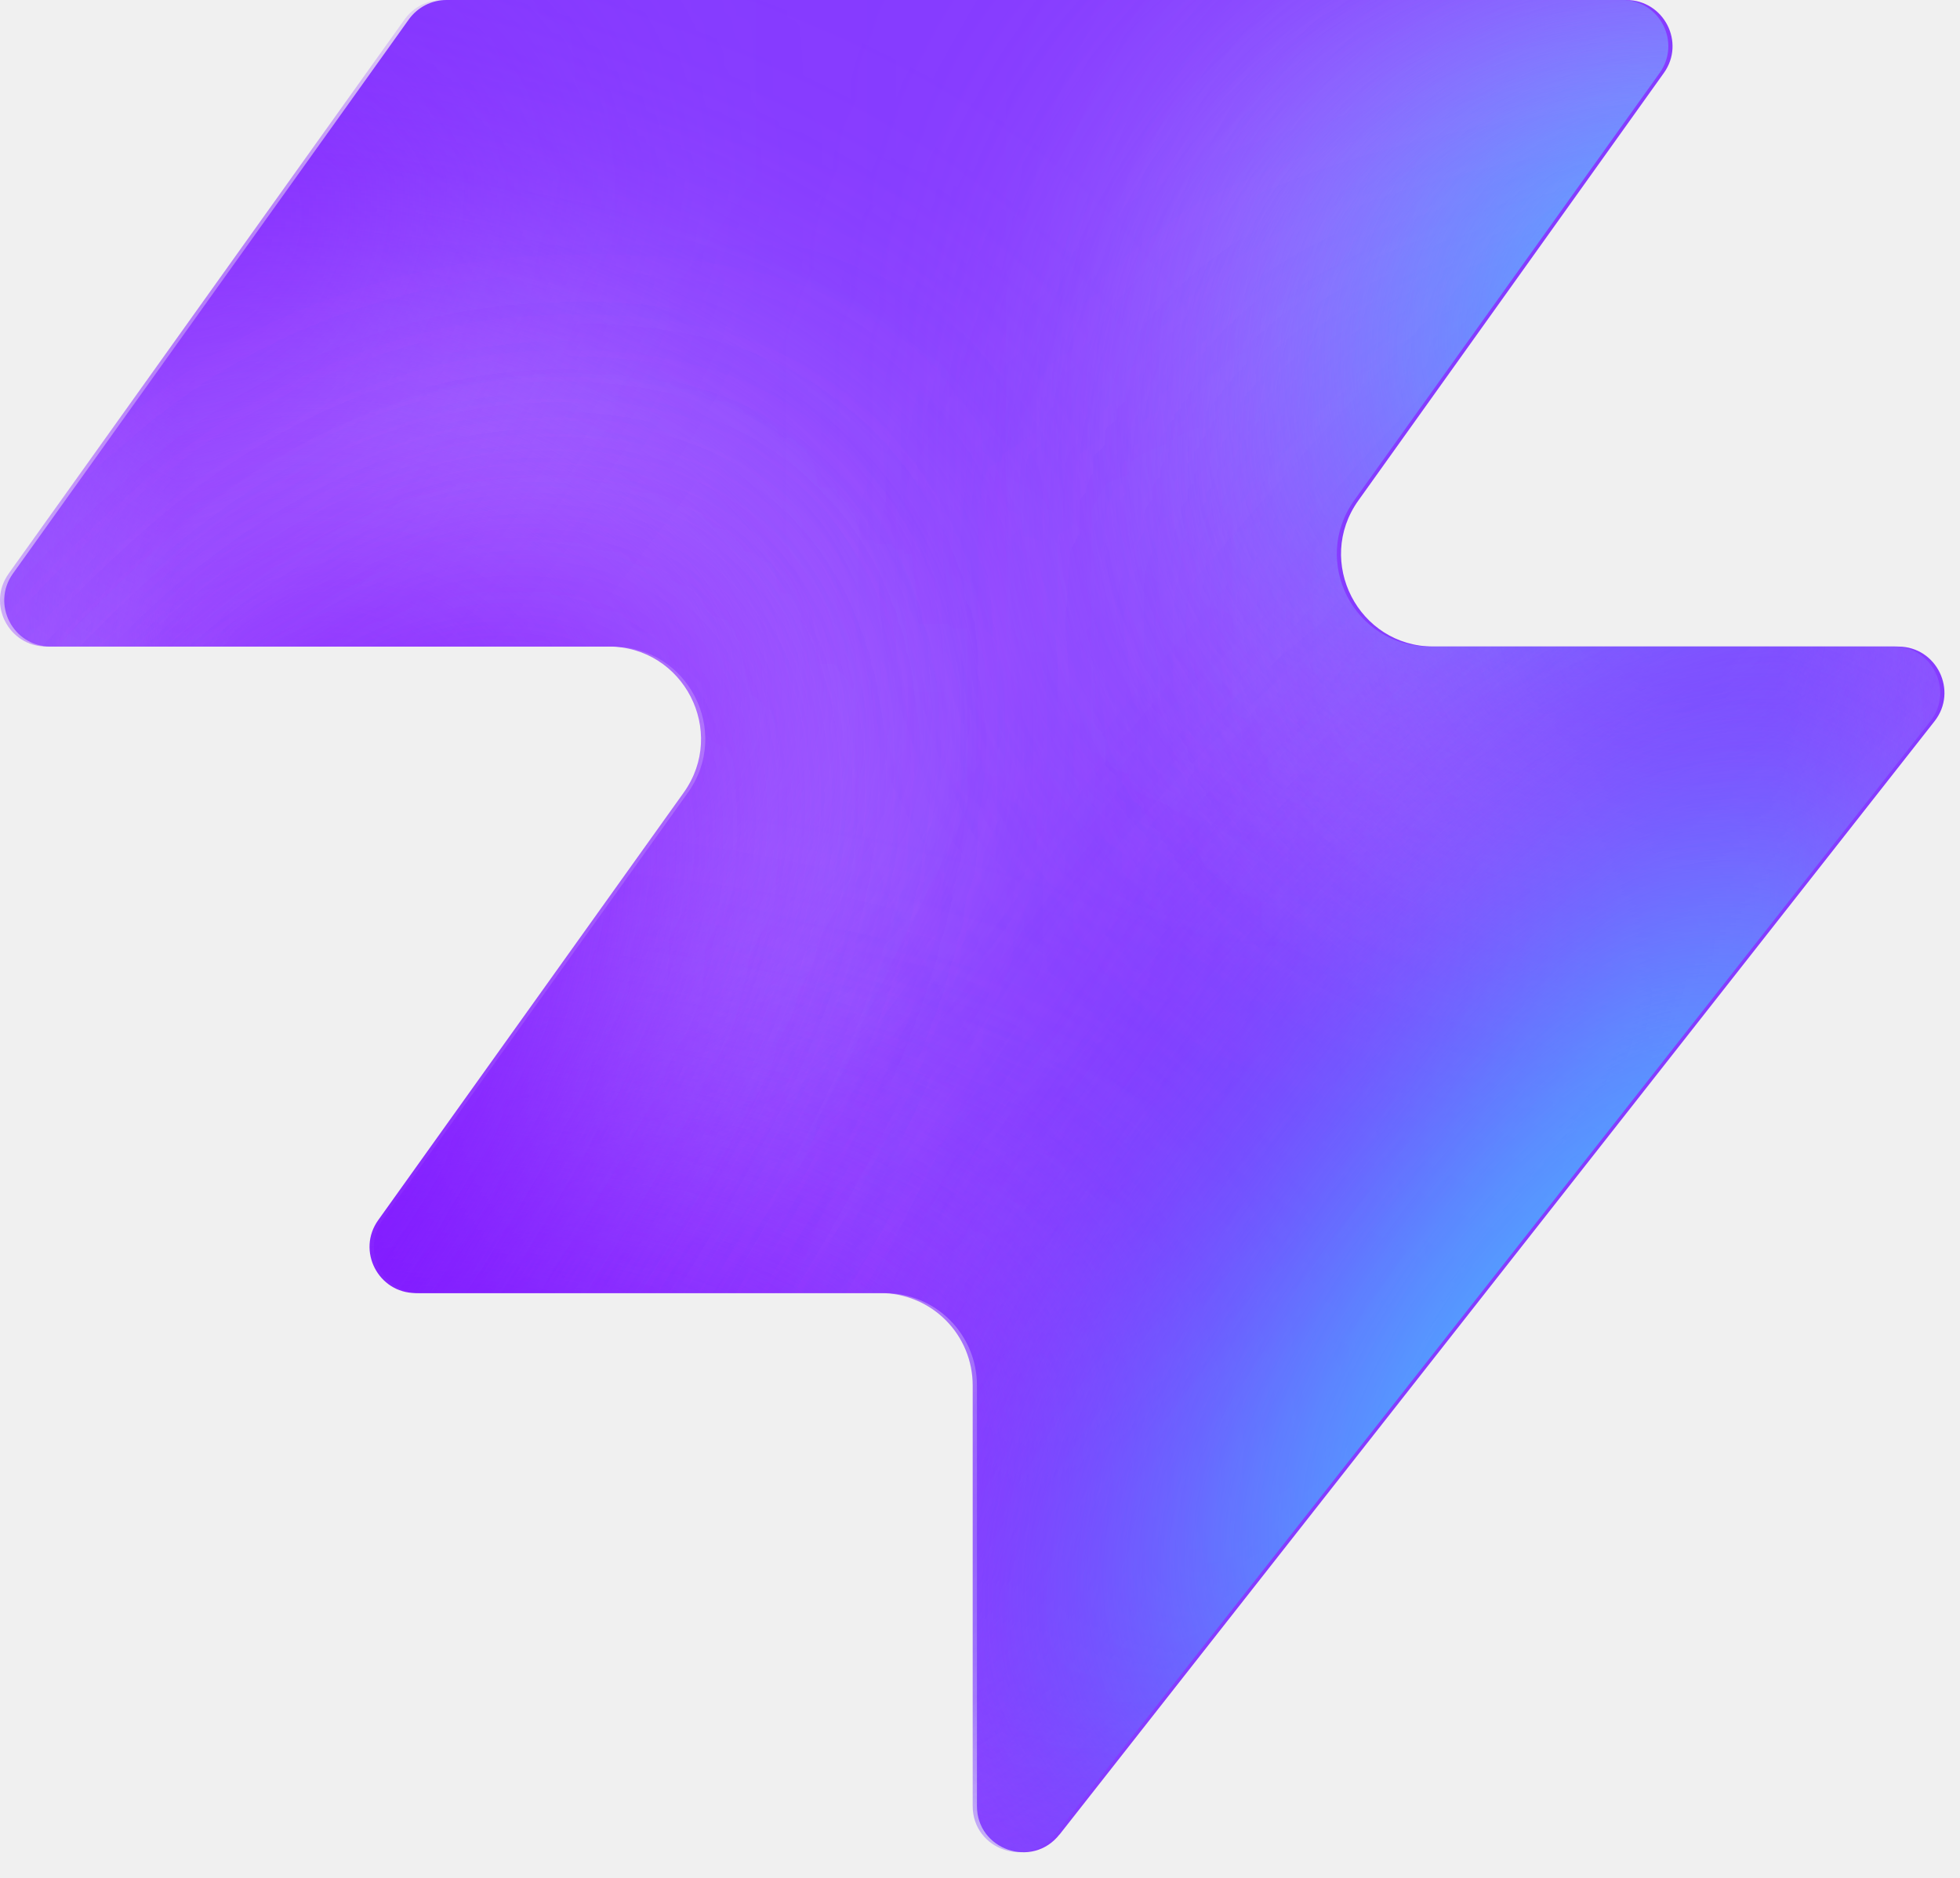
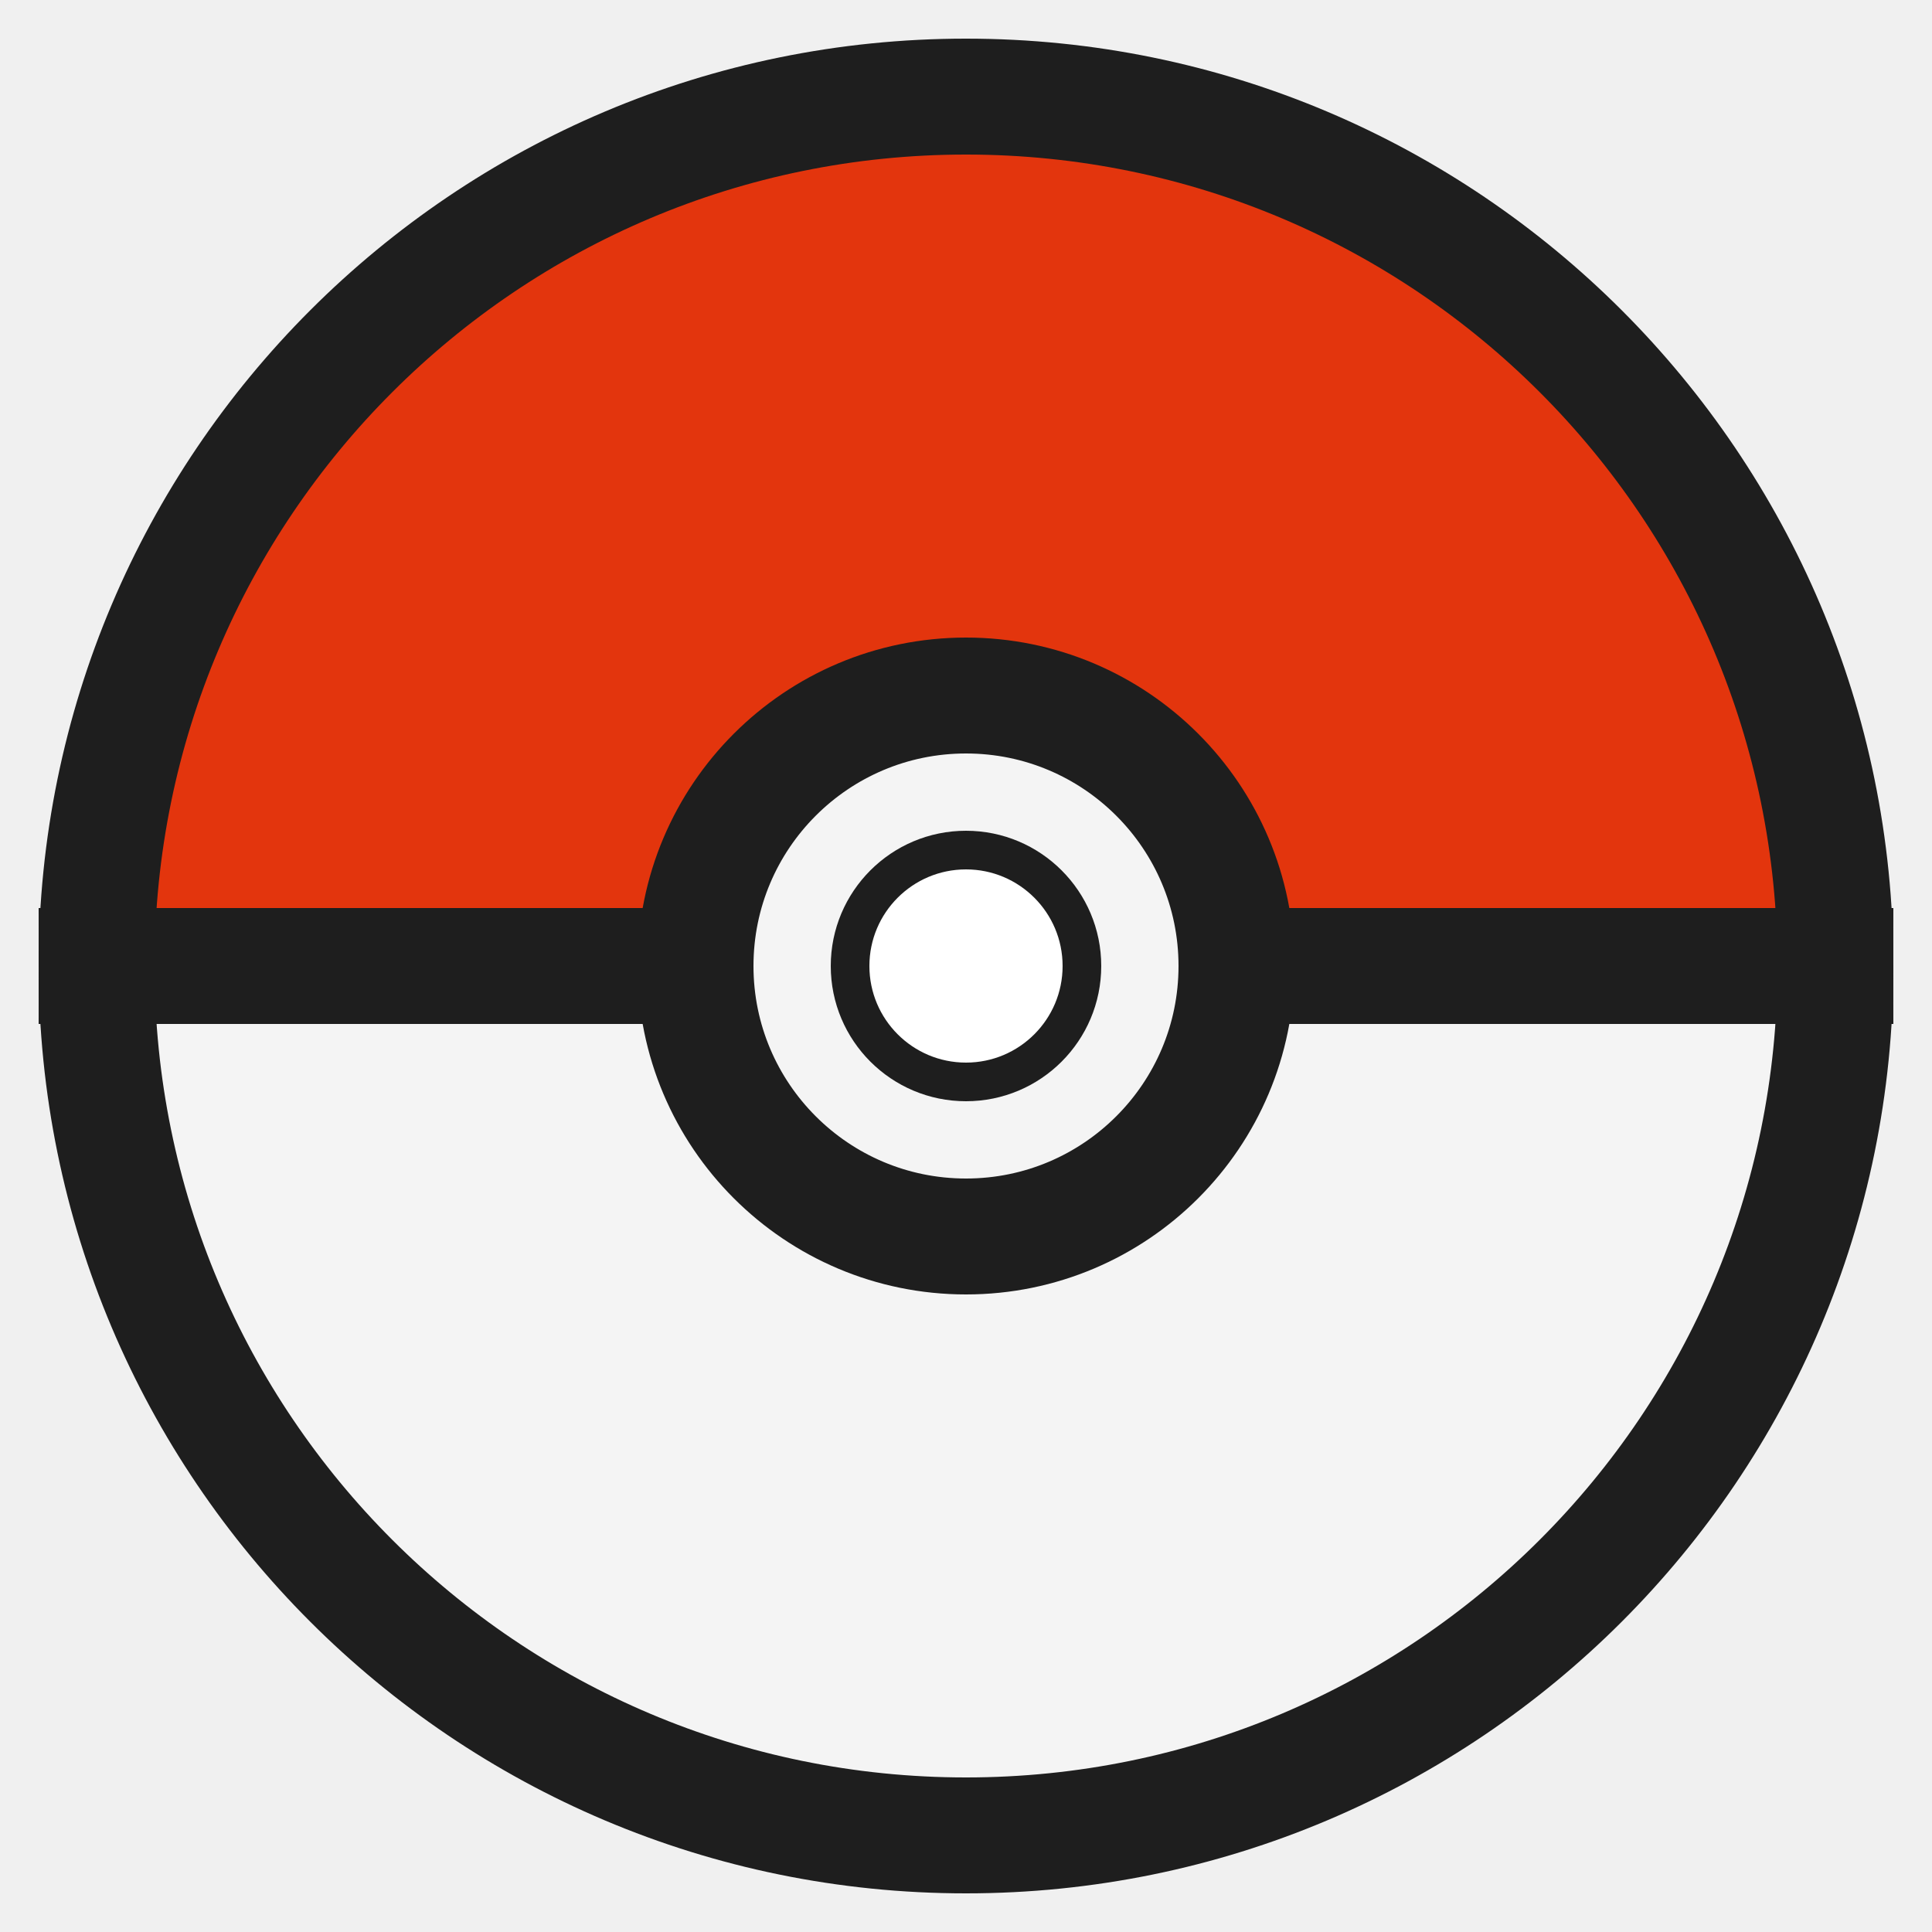
- <svg xmlns="http://www.w3.org/2000/svg" width="48" height="46" fill="none" viewBox="0 0 48 46">
-   <path fill="#863bff" d="M25.946 44.938c-.664.845-2.021.375-2.021-.698V33.937a2.26 2.26 0 0 0-2.262-2.262H10.287c-.92 0-1.456-1.04-.92-1.788l7.48-10.471c1.07-1.497 0-3.578-1.842-3.578H1.237c-.92 0-1.456-1.04-.92-1.788L10.013.474c.214-.297.556-.474.92-.474h28.894c.92 0 1.456 1.04.92 1.788l-7.48 10.471c-1.07 1.498 0 3.579 1.842 3.579h11.377c.943 0 1.473 1.088.89 1.83L25.947 44.94z" style="fill:#863bff;fill:color(display-p3 .525 .23 1);fill-opacity:1" />
-   <mask id="a" width="48" height="46" x="0" y="0" maskUnits="userSpaceOnUse" style="mask-type:alpha">
-     <path fill="#000" d="M25.842 44.938c-.664.844-2.021.375-2.021-.698V33.937a2.26 2.26 0 0 0-2.262-2.262H10.183c-.92 0-1.456-1.04-.92-1.788l7.48-10.471c1.07-1.498 0-3.579-1.842-3.579H1.133c-.92 0-1.456-1.04-.92-1.787L9.91.473c.214-.297.556-.474.92-.474h28.894c.92 0 1.456 1.04.92 1.788l-7.48 10.471c-1.07 1.498 0 3.578 1.842 3.578h11.377c.943 0 1.473 1.088.89 1.832L25.843 44.94z" style="fill:#000;fill-opacity:1" />
-   </mask>
-   <g mask="url(#a)">
-     <g filter="url(#b)">
-       <ellipse cx="5.508" cy="14.704" fill="#ede6ff" rx="5.508" ry="14.704" style="fill:#ede6ff;fill:color(display-p3 .927 .903 1);fill-opacity:1" transform="matrix(.00324 1 1 -.00324 -4.47 31.516)" />
-     </g>
-     <g filter="url(#c)">
-       <ellipse cx="10.399" cy="29.851" fill="#ede6ff" rx="10.399" ry="29.851" style="fill:#ede6ff;fill:color(display-p3 .927 .903 1);fill-opacity:1" transform="matrix(.00324 1 1 -.00324 -39.328 7.883)" />
-     </g>
-     <g filter="url(#d)">
-       <ellipse cx="5.508" cy="30.487" fill="#7e14ff" rx="5.508" ry="30.487" style="fill:#7e14ff;fill:color(display-p3 .492 .077 1);fill-opacity:1" transform="rotate(89.814 -25.913 -14.639)scale(1 -1)" />
-     </g>
-     <g filter="url(#e)">
-       <ellipse cx="5.508" cy="30.599" fill="#7e14ff" rx="5.508" ry="30.599" style="fill:#7e14ff;fill:color(display-p3 .492 .077 1);fill-opacity:1" transform="rotate(89.814 -32.644 -3.334)scale(1 -1)" />
-     </g>
-     <g filter="url(#f)">
-       <ellipse cx="5.508" cy="30.599" fill="#7e14ff" rx="5.508" ry="30.599" style="fill:#7e14ff;fill:color(display-p3 .492 .077 1);fill-opacity:1" transform="matrix(.00324 1 1 -.00324 -34.34 30.47)" />
-     </g>
-     <g filter="url(#g)">
-       <ellipse cx="14.072" cy="22.078" fill="#ede6ff" rx="14.072" ry="22.078" style="fill:#ede6ff;fill:color(display-p3 .927 .903 1);fill-opacity:1" transform="rotate(93.35 24.506 48.493)scale(-1 1)" />
-     </g>
-     <g filter="url(#h)">
-       <ellipse cx="3.47" cy="21.501" fill="#7e14ff" rx="3.47" ry="21.501" style="fill:#7e14ff;fill:color(display-p3 .492 .077 1);fill-opacity:1" transform="rotate(89.009 28.708 47.59)scale(-1 1)" />
-     </g>
-     <g filter="url(#i)">
-       <ellipse cx="3.47" cy="21.501" fill="#7e14ff" rx="3.47" ry="21.501" style="fill:#7e14ff;fill:color(display-p3 .492 .077 1);fill-opacity:1" transform="rotate(89.009 28.708 47.59)scale(-1 1)" />
-     </g>
-     <g filter="url(#j)">
-       <ellipse cx=".387" cy="8.972" fill="#7e14ff" rx="4.407" ry="29.108" style="fill:#7e14ff;fill:color(display-p3 .492 .077 1);fill-opacity:1" transform="rotate(39.51 .387 8.972)" />
-     </g>
-     <g filter="url(#k)">
-       <ellipse cx="47.523" cy="-6.092" fill="#7e14ff" rx="4.407" ry="29.108" style="fill:#7e14ff;fill:color(display-p3 .492 .077 1);fill-opacity:1" transform="rotate(37.892 47.523 -6.092)" />
-     </g>
-     <g filter="url(#l)">
-       <ellipse cx="41.412" cy="6.333" fill="#47bfff" rx="5.971" ry="9.665" style="fill:#47bfff;fill:color(display-p3 .28 .748 1);fill-opacity:1" transform="rotate(37.892 41.412 6.333)" />
-     </g>
-     <g filter="url(#m)">
-       <ellipse cx="-1.879" cy="38.332" fill="#7e14ff" rx="4.407" ry="29.108" style="fill:#7e14ff;fill:color(display-p3 .492 .077 1);fill-opacity:1" transform="rotate(37.892 -1.88 38.332)" />
-     </g>
-     <g filter="url(#n)">
-       <ellipse cx="-1.879" cy="38.332" fill="#7e14ff" rx="4.407" ry="29.108" style="fill:#7e14ff;fill:color(display-p3 .492 .077 1);fill-opacity:1" transform="rotate(37.892 -1.88 38.332)" />
-     </g>
-     <g filter="url(#o)">
-       <ellipse cx="35.651" cy="29.907" fill="#7e14ff" rx="4.407" ry="29.108" style="fill:#7e14ff;fill:color(display-p3 .492 .077 1);fill-opacity:1" transform="rotate(37.892 35.651 29.907)" />
-     </g>
-     <g filter="url(#p)">
-       <ellipse cx="38.418" cy="32.4" fill="#47bfff" rx="5.971" ry="15.297" style="fill:#47bfff;fill:color(display-p3 .28 .748 1);fill-opacity:1" transform="rotate(37.892 38.418 32.4)" />
-     </g>
-   </g>
-   <defs>
-     <filter id="b" width="60.045" height="41.654" x="-19.77" y="16.149" color-interpolation-filters="sRGB" filterUnits="userSpaceOnUse">
-       <feFlood flood-opacity="0" result="BackgroundImageFix" />
-       <feBlend in="SourceGraphic" in2="BackgroundImageFix" result="shape" />
-       <feGaussianBlur result="effect1_foregroundBlur_2002_17158" stdDeviation="7.659" />
-     </filter>
-     <filter id="c" width="90.34" height="51.437" x="-54.613" y="-7.533" color-interpolation-filters="sRGB" filterUnits="userSpaceOnUse">
-       <feFlood flood-opacity="0" result="BackgroundImageFix" />
-       <feBlend in="SourceGraphic" in2="BackgroundImageFix" result="shape" />
-       <feGaussianBlur result="effect1_foregroundBlur_2002_17158" stdDeviation="7.659" />
-     </filter>
-     <filter id="d" width="79.355" height="29.4" x="-49.64" y="2.03" color-interpolation-filters="sRGB" filterUnits="userSpaceOnUse">
-       <feFlood flood-opacity="0" result="BackgroundImageFix" />
-       <feBlend in="SourceGraphic" in2="BackgroundImageFix" result="shape" />
-       <feGaussianBlur result="effect1_foregroundBlur_2002_17158" stdDeviation="4.596" />
-     </filter>
-     <filter id="e" width="79.579" height="29.4" x="-45.045" y="20.029" color-interpolation-filters="sRGB" filterUnits="userSpaceOnUse">
-       <feFlood flood-opacity="0" result="BackgroundImageFix" />
-       <feBlend in="SourceGraphic" in2="BackgroundImageFix" result="shape" />
-       <feGaussianBlur result="effect1_foregroundBlur_2002_17158" stdDeviation="4.596" />
-     </filter>
-     <filter id="f" width="79.579" height="29.4" x="-43.513" y="21.178" color-interpolation-filters="sRGB" filterUnits="userSpaceOnUse">
-       <feFlood flood-opacity="0" result="BackgroundImageFix" />
-       <feBlend in="SourceGraphic" in2="BackgroundImageFix" result="shape" />
-       <feGaussianBlur result="effect1_foregroundBlur_2002_17158" stdDeviation="4.596" />
-     </filter>
-     <filter id="g" width="74.749" height="58.852" x="15.756" y="-17.901" color-interpolation-filters="sRGB" filterUnits="userSpaceOnUse">
-       <feFlood flood-opacity="0" result="BackgroundImageFix" />
-       <feBlend in="SourceGraphic" in2="BackgroundImageFix" result="shape" />
-       <feGaussianBlur result="effect1_foregroundBlur_2002_17158" stdDeviation="7.659" />
-     </filter>
-     <filter id="h" width="61.377" height="25.362" x="23.548" y="2.284" color-interpolation-filters="sRGB" filterUnits="userSpaceOnUse">
-       <feFlood flood-opacity="0" result="BackgroundImageFix" />
-       <feBlend in="SourceGraphic" in2="BackgroundImageFix" result="shape" />
-       <feGaussianBlur result="effect1_foregroundBlur_2002_17158" stdDeviation="4.596" />
-     </filter>
-     <filter id="i" width="61.377" height="25.362" x="23.548" y="2.284" color-interpolation-filters="sRGB" filterUnits="userSpaceOnUse">
-       <feFlood flood-opacity="0" result="BackgroundImageFix" />
-       <feBlend in="SourceGraphic" in2="BackgroundImageFix" result="shape" />
-       <feGaussianBlur result="effect1_foregroundBlur_2002_17158" stdDeviation="4.596" />
-     </filter>
-     <filter id="j" width="56.045" height="63.649" x="-27.636" y="-22.853" color-interpolation-filters="sRGB" filterUnits="userSpaceOnUse">
-       <feFlood flood-opacity="0" result="BackgroundImageFix" />
-       <feBlend in="SourceGraphic" in2="BackgroundImageFix" result="shape" />
-       <feGaussianBlur result="effect1_foregroundBlur_2002_17158" stdDeviation="4.596" />
-     </filter>
-     <filter id="k" width="54.814" height="64.646" x="20.116" y="-38.415" color-interpolation-filters="sRGB" filterUnits="userSpaceOnUse">
-       <feFlood flood-opacity="0" result="BackgroundImageFix" />
-       <feBlend in="SourceGraphic" in2="BackgroundImageFix" result="shape" />
-       <feGaussianBlur result="effect1_foregroundBlur_2002_17158" stdDeviation="4.596" />
-     </filter>
-     <filter id="l" width="33.541" height="35.313" x="24.641" y="-11.323" color-interpolation-filters="sRGB" filterUnits="userSpaceOnUse">
-       <feFlood flood-opacity="0" result="BackgroundImageFix" />
-       <feBlend in="SourceGraphic" in2="BackgroundImageFix" result="shape" />
-       <feGaussianBlur result="effect1_foregroundBlur_2002_17158" stdDeviation="4.596" />
-     </filter>
-     <filter id="m" width="54.814" height="64.646" x="-29.286" y="6.009" color-interpolation-filters="sRGB" filterUnits="userSpaceOnUse">
-       <feFlood flood-opacity="0" result="BackgroundImageFix" />
-       <feBlend in="SourceGraphic" in2="BackgroundImageFix" result="shape" />
-       <feGaussianBlur result="effect1_foregroundBlur_2002_17158" stdDeviation="4.596" />
-     </filter>
-     <filter id="n" width="54.814" height="64.646" x="-29.286" y="6.009" color-interpolation-filters="sRGB" filterUnits="userSpaceOnUse">
-       <feFlood flood-opacity="0" result="BackgroundImageFix" />
-       <feBlend in="SourceGraphic" in2="BackgroundImageFix" result="shape" />
-       <feGaussianBlur result="effect1_foregroundBlur_2002_17158" stdDeviation="4.596" />
-     </filter>
-     <filter id="o" width="54.814" height="64.646" x="8.244" y="-2.416" color-interpolation-filters="sRGB" filterUnits="userSpaceOnUse">
-       <feFlood flood-opacity="0" result="BackgroundImageFix" />
-       <feBlend in="SourceGraphic" in2="BackgroundImageFix" result="shape" />
-       <feGaussianBlur result="effect1_foregroundBlur_2002_17158" stdDeviation="4.596" />
-     </filter>
-     <filter id="p" width="39.409" height="43.623" x="18.713" y="10.588" color-interpolation-filters="sRGB" filterUnits="userSpaceOnUse">
-       <feFlood flood-opacity="0" result="BackgroundImageFix" />
-       <feBlend in="SourceGraphic" in2="BackgroundImageFix" result="shape" />
-       <feGaussianBlur result="effect1_foregroundBlur_2002_17158" stdDeviation="4.596" />
-     </filter>
-   </defs>
+ <svg xmlns="http://www.w3.org/2000/svg" viewBox="0 0 100 100">
+   <path d="M5 50 A45 45 0 0 1 95 50 Z" fill="#E3350D" stroke="#1E1E1E" stroke-width="6" />
+   <path d="M5 50 A45 45 0 0 0 95 50 Z" fill="#F4F4F4" stroke="#1E1E1E" stroke-width="6" />
+   <circle cx="50" cy="50" r="14" fill="#F4F4F4" stroke="#1E1E1E" stroke-width="6" />
+   <circle cx="50" cy="50" r="6" fill="#fff" stroke="#1E1E1E" stroke-width="2" />
</svg>
